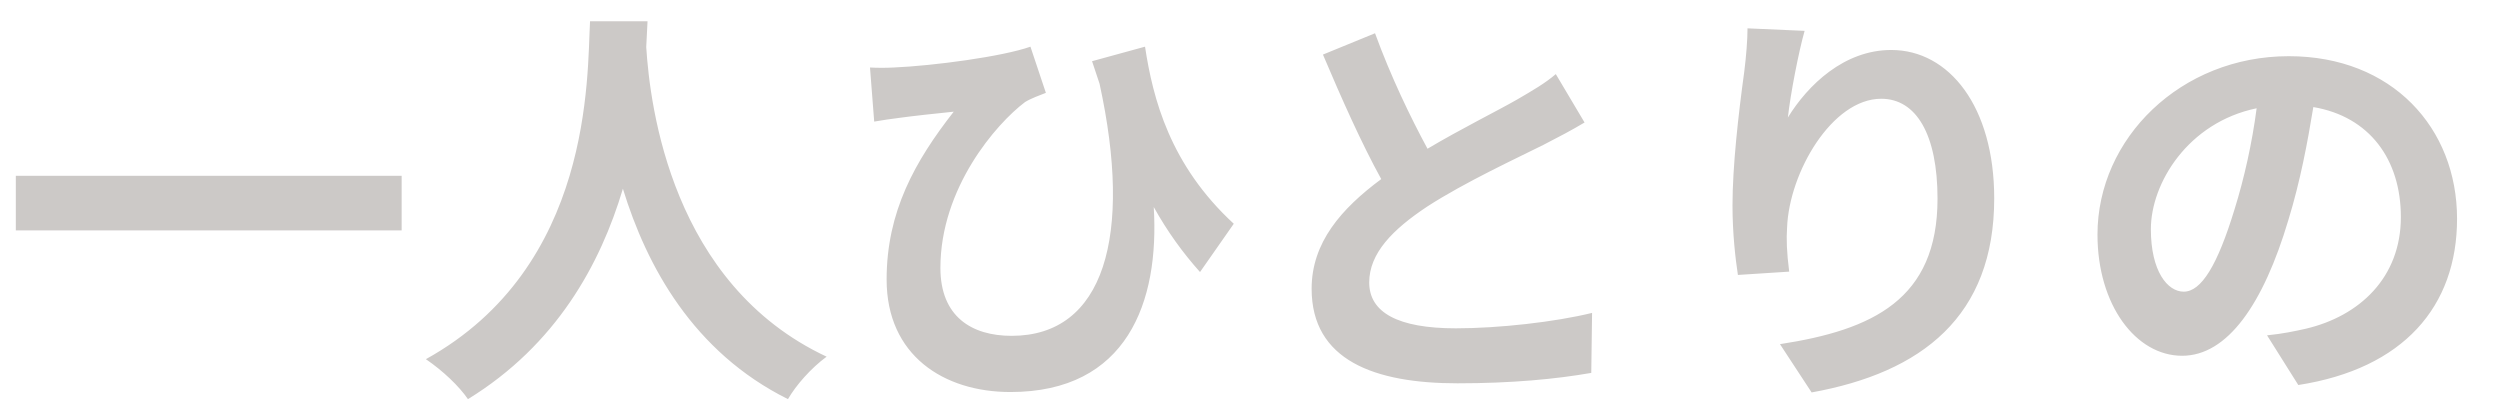
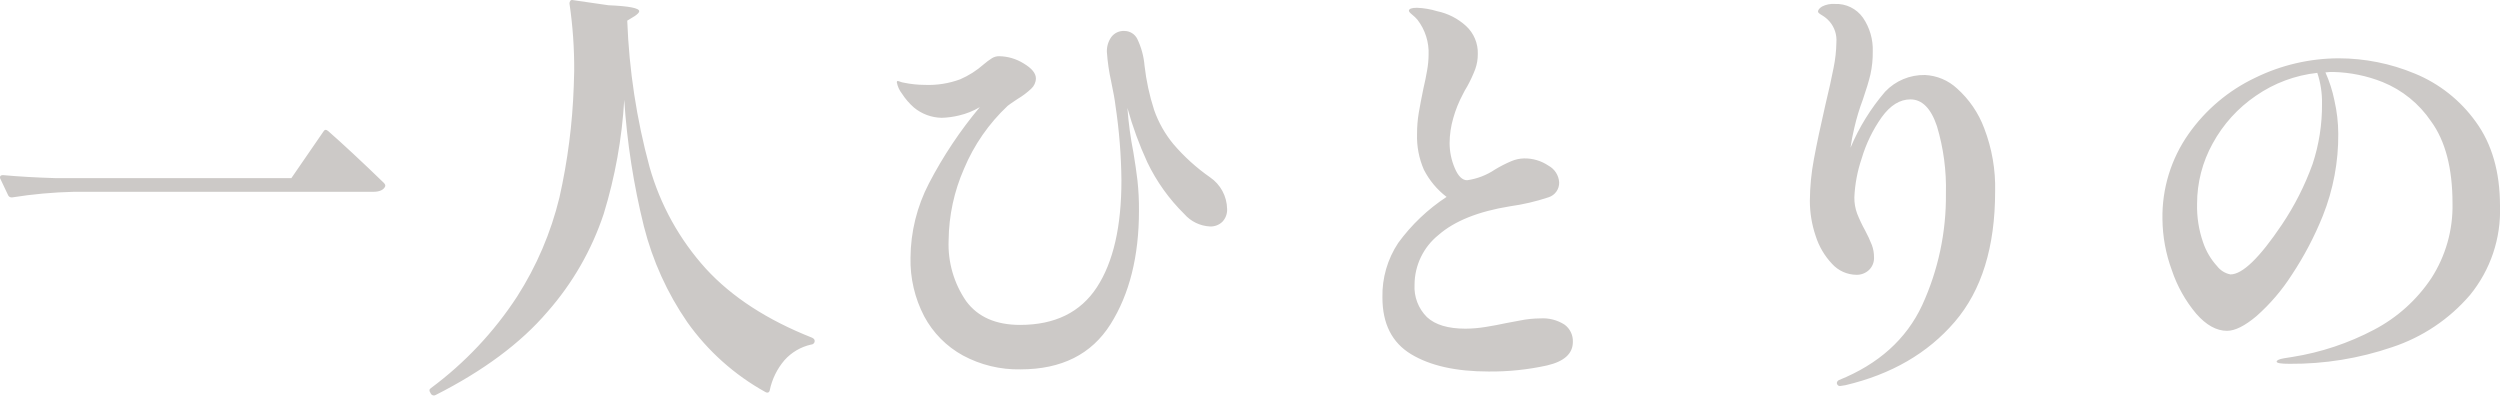
- <svg xmlns="http://www.w3.org/2000/svg" width="390" height="65" viewBox="0 0 390 65">
-   <text id="一人ひとりの" transform="translate(0 57)" fill="#ccc9c7" font-size="65" font-family="ShipporiMincho-Bold, しっぽり明朝" font-weight="700">
-     <tspan x="0" y="0">一人ひとりの</tspan>
-   </text>
+ <svg xmlns="http://www.w3.org/2000/svg" width="379.795" height="60.078" viewBox="0 0 379.795 60.078">
+   <path id="パス_27" data-name="パス 27" d="M14.495-25.35a69.688,69.688,0,0,0-9.3.845H5.005a.548.548,0,0,1-.455-.325L3.38-27.3a.376.376,0,0,1-.065-.26q0-.325.455-.325,3.575.325,7.93.455H47.58l4.875-7.085q.26-.455.715-.065,1.495,1.3,3.8,3.445t4.648,4.42q.325.325.195.585-.39.78-1.82.78ZM89.83-53.95a.656.656,0,0,1,.13-.422.35.35,0,0,1,.39-.1l5.395.78q4.68.195,4.68.91,0,.26-.65.715l-1.17.715a98.909,98.909,0,0,0,3.38,22.2,38.615,38.615,0,0,0,8.58,15.5q5.915,6.435,16.12,10.465.39.195.39.455a.53.53,0,0,1-.52.585A7.656,7.656,0,0,0,122.493.228,10.232,10.232,0,0,0,120.25,4.81a.428.428,0,0,1-.228.325.526.526,0,0,1-.423-.065,35.857,35.857,0,0,1-11.862-10.6,45.117,45.117,0,0,1-6.6-14.56,109.685,109.685,0,0,1-2.99-19.24A73.623,73.623,0,0,1,95.03-22,43.051,43.051,0,0,1,86.482-7.117Q80.4,0,69.485,5.525a.523.523,0,0,1-.715-.2l-.065-.13q-.325-.455.065-.715a54.091,54.091,0,0,0,13.1-13.91A49.553,49.553,0,0,0,88.3-24.472,91.254,91.254,0,0,0,90.48-41.405l.065-2.275A67.407,67.407,0,0,0,89.83-53.95Zm97.305,26.39a5.943,5.943,0,0,1,2.6,4.81,2.635,2.635,0,0,1-.715,1.95,2.548,2.548,0,0,1-1.885.715,5.536,5.536,0,0,1-3.9-1.885,28.072,28.072,0,0,1-5.622-7.865,54.67,54.67,0,0,1-3.023-8.255,55.271,55.271,0,0,0,.91,6.76q.39,2.34.617,4.257a39.6,39.6,0,0,1,.228,4.583q0,10.4-4.323,17.257T158.34,1.625A17.7,17.7,0,0,1,149.6-.487a14.668,14.668,0,0,1-5.883-5.947,18.389,18.389,0,0,1-2.08-8.905,24.859,24.859,0,0,1,2.795-11.278,64.184,64.184,0,0,1,7.735-11.6,11.059,11.059,0,0,1-3.152,1.268,12.485,12.485,0,0,1-2.632.357,6.806,6.806,0,0,1-4.225-1.56,10.07,10.07,0,0,1-1.82-2.112,3.968,3.968,0,0,1-.78-1.723q0-.195.13-.195a.986.986,0,0,1,.357.1,2.773,2.773,0,0,0,.618.162,15.91,15.91,0,0,0,3.12.325,13.91,13.91,0,0,0,5.4-.845,13.523,13.523,0,0,0,3.575-2.275,10.9,10.9,0,0,1,1.268-.942,2.045,2.045,0,0,1,1.072-.293,7.23,7.23,0,0,1,3.738,1.105q1.853,1.105,1.852,2.275a2.174,2.174,0,0,1-.715,1.56,11.7,11.7,0,0,1-2.08,1.56q-1.365.91-1.495,1.04a27.86,27.86,0,0,0-6.63,9.555,27.7,27.7,0,0,0-2.34,10.855,15.186,15.186,0,0,0,2.665,9.263q2.665,3.607,8.19,3.607,7.93,0,11.668-5.72T173.68-27.1a81.345,81.345,0,0,0-.91-11.375q-.13-1.17-.65-3.64a30.273,30.273,0,0,1-.65-4.485,3.685,3.685,0,0,1,.682-2.275,2.326,2.326,0,0,1,1.983-.91,2.183,2.183,0,0,1,1.95,1.2,11.555,11.555,0,0,1,1.105,4.063,34.607,34.607,0,0,0,1.462,6.76,16.927,16.927,0,0,0,2.925,5.167A29.541,29.541,0,0,0,187.135-27.56ZM229.45,1.95q-7.41,0-11.765-2.632T213.33-9.3a14.4,14.4,0,0,1,2.4-8.288,28.283,28.283,0,0,1,7.345-6.987,12.206,12.206,0,0,1-3.445-4.128,12.562,12.562,0,0,1-1.04-5.427,19.163,19.163,0,0,1,.26-3.218q.26-1.527.715-3.737.325-1.365.552-2.7a14.268,14.268,0,0,0,.228-2.372,8.181,8.181,0,0,0-1.69-5.33,5.636,5.636,0,0,0-.812-.78q-.487-.39-.488-.585,0-.455,1.235-.455a12.08,12.08,0,0,1,3.055.52,9.324,9.324,0,0,1,4.388,2.243,5.546,5.546,0,0,1,1.787,4.257,6.7,6.7,0,0,1-.39,2.308A20.415,20.415,0,0,1,226.2-41.34a11.564,11.564,0,0,0-.65,1.17,18,18,0,0,0-1.463,3.64,13.809,13.809,0,0,0-.552,3.77,9.711,9.711,0,0,0,.78,3.8q.78,1.852,1.885,1.852a10.09,10.09,0,0,0,4.225-1.625A19.319,19.319,0,0,1,232.9-30a5.2,5.2,0,0,1,1.95-.423,6.433,6.433,0,0,1,3.705,1.1,3.1,3.1,0,0,1,1.625,2.535,2.3,2.3,0,0,1-1.625,2.275,32.74,32.74,0,0,1-5.85,1.365q-7.215,1.17-10.855,4.355a9.721,9.721,0,0,0-3.64,7.54,6.417,6.417,0,0,0,1.885,4.94q1.885,1.755,5.85,1.755a19.387,19.387,0,0,0,3.055-.26q1.625-.26,3.12-.585.455-.065,2.08-.39a15.91,15.91,0,0,1,3.12-.325,6.086,6.086,0,0,1,3.673.942,3.093,3.093,0,0,1,1.268,2.632q0,2.665-3.933,3.575A39.481,39.481,0,0,1,229.45,1.95Zm66.3-45.045a7.692,7.692,0,0,1,4.875,2.047A15.261,15.261,0,0,1,304.753-35a24.984,24.984,0,0,1,1.658,9.588q0,12.675-6.143,19.825T283.66,4.03l-.845.13A.4.4,0,0,1,282.49,4a.491.491,0,0,1-.13-.293.548.548,0,0,1,.325-.455Q291.72-.39,295.328-8.125a39.638,39.638,0,0,0,3.607-16.965,32.6,32.6,0,0,0-1.365-10.237q-1.365-4.062-4.03-4.062-2.4,0-4.355,2.7a21.331,21.331,0,0,0-3.055,6.3,21.092,21.092,0,0,0-1.105,5.882,6.869,6.869,0,0,0,.423,2.47,21.311,21.311,0,0,0,1.2,2.535,20.26,20.26,0,0,1,1.04,2.243,5.29,5.29,0,0,1,.325,1.852,2.514,2.514,0,0,1-.78,1.95,2.69,2.69,0,0,1-1.885.715,5.057,5.057,0,0,1-3.705-1.658,10.988,10.988,0,0,1-2.5-4.258,16.56,16.56,0,0,1-.877-5.33,34.994,34.994,0,0,1,.617-6.338q.617-3.348,1.723-8.157.845-3.51,1.267-5.72a20.819,20.819,0,0,0,.423-3.835,4.336,4.336,0,0,0-1.04-3.185,4.624,4.624,0,0,0-1.138-.943q-.617-.357-.617-.552,0-.39.617-.78a3.678,3.678,0,0,1,1.918-.39,4.962,4.962,0,0,1,4.29,2.08,8.568,8.568,0,0,1,1.495,5.135,15.222,15.222,0,0,1-.358,3.51q-.357,1.5-1.137,3.77a33.719,33.719,0,0,0-1.3,4.29q-.39,1.625-.585,3.055A32.058,32.058,0,0,1,289.7-40.56,8.115,8.115,0,0,1,295.75-43.095Zm62.855-2.535a30.124,30.124,0,0,1,11.538,2.308,21.359,21.359,0,0,1,9.295,7.345Q383.11-30.94,383.11-23.2a20.249,20.249,0,0,1-4.55,13.52,26.506,26.506,0,0,1-11.83,7.93A47.11,47.11,0,0,1,351.13.78q-1.95,0-1.95-.325t1.138-.52q1.137-.2,1.267-.2a40.081,40.081,0,0,0,12.383-4.128,23.642,23.642,0,0,0,8.71-7.832A20.173,20.173,0,0,0,375.895-23.6q0-7.995-3.25-12.447a16.259,16.259,0,0,0-7.378-5.98,21.707,21.707,0,0,0-7.442-1.528,8.336,8.336,0,0,0-1.235.065,20.121,20.121,0,0,1,1.365,4.257,23.227,23.227,0,0,1,.585,5.037,32.966,32.966,0,0,1-2.34,12.48,50.065,50.065,0,0,1-4.713,8.97,29.885,29.885,0,0,1-5.362,6.272q-2.665,2.243-4.485,2.243-2.405,0-4.68-2.6a20.267,20.267,0,0,1-3.7-6.6,23,23,0,0,1-1.43-7.768,21.788,21.788,0,0,1,3.965-12.935,26.015,26.015,0,0,1,10.14-8.548A29.038,29.038,0,0,1,358.605-45.63Zm-2.535,6.89a13.979,13.979,0,0,0-.715-4.68,20.2,20.2,0,0,0-9.328,3.478,20.8,20.8,0,0,0-6.565,7.247,18.888,18.888,0,0,0-2.372,9.165,16.589,16.589,0,0,0,.91,5.85,10.222,10.222,0,0,0,2.145,3.64A3.374,3.374,0,0,0,342.16-12.8q2.73,0,7.8-7.54a42.081,42.081,0,0,0,4.68-9.23A28.416,28.416,0,0,0,356.07-38.74Z" transform="translate(-3.315 54.489)" fill="#ccc9c7" />
</svg>
